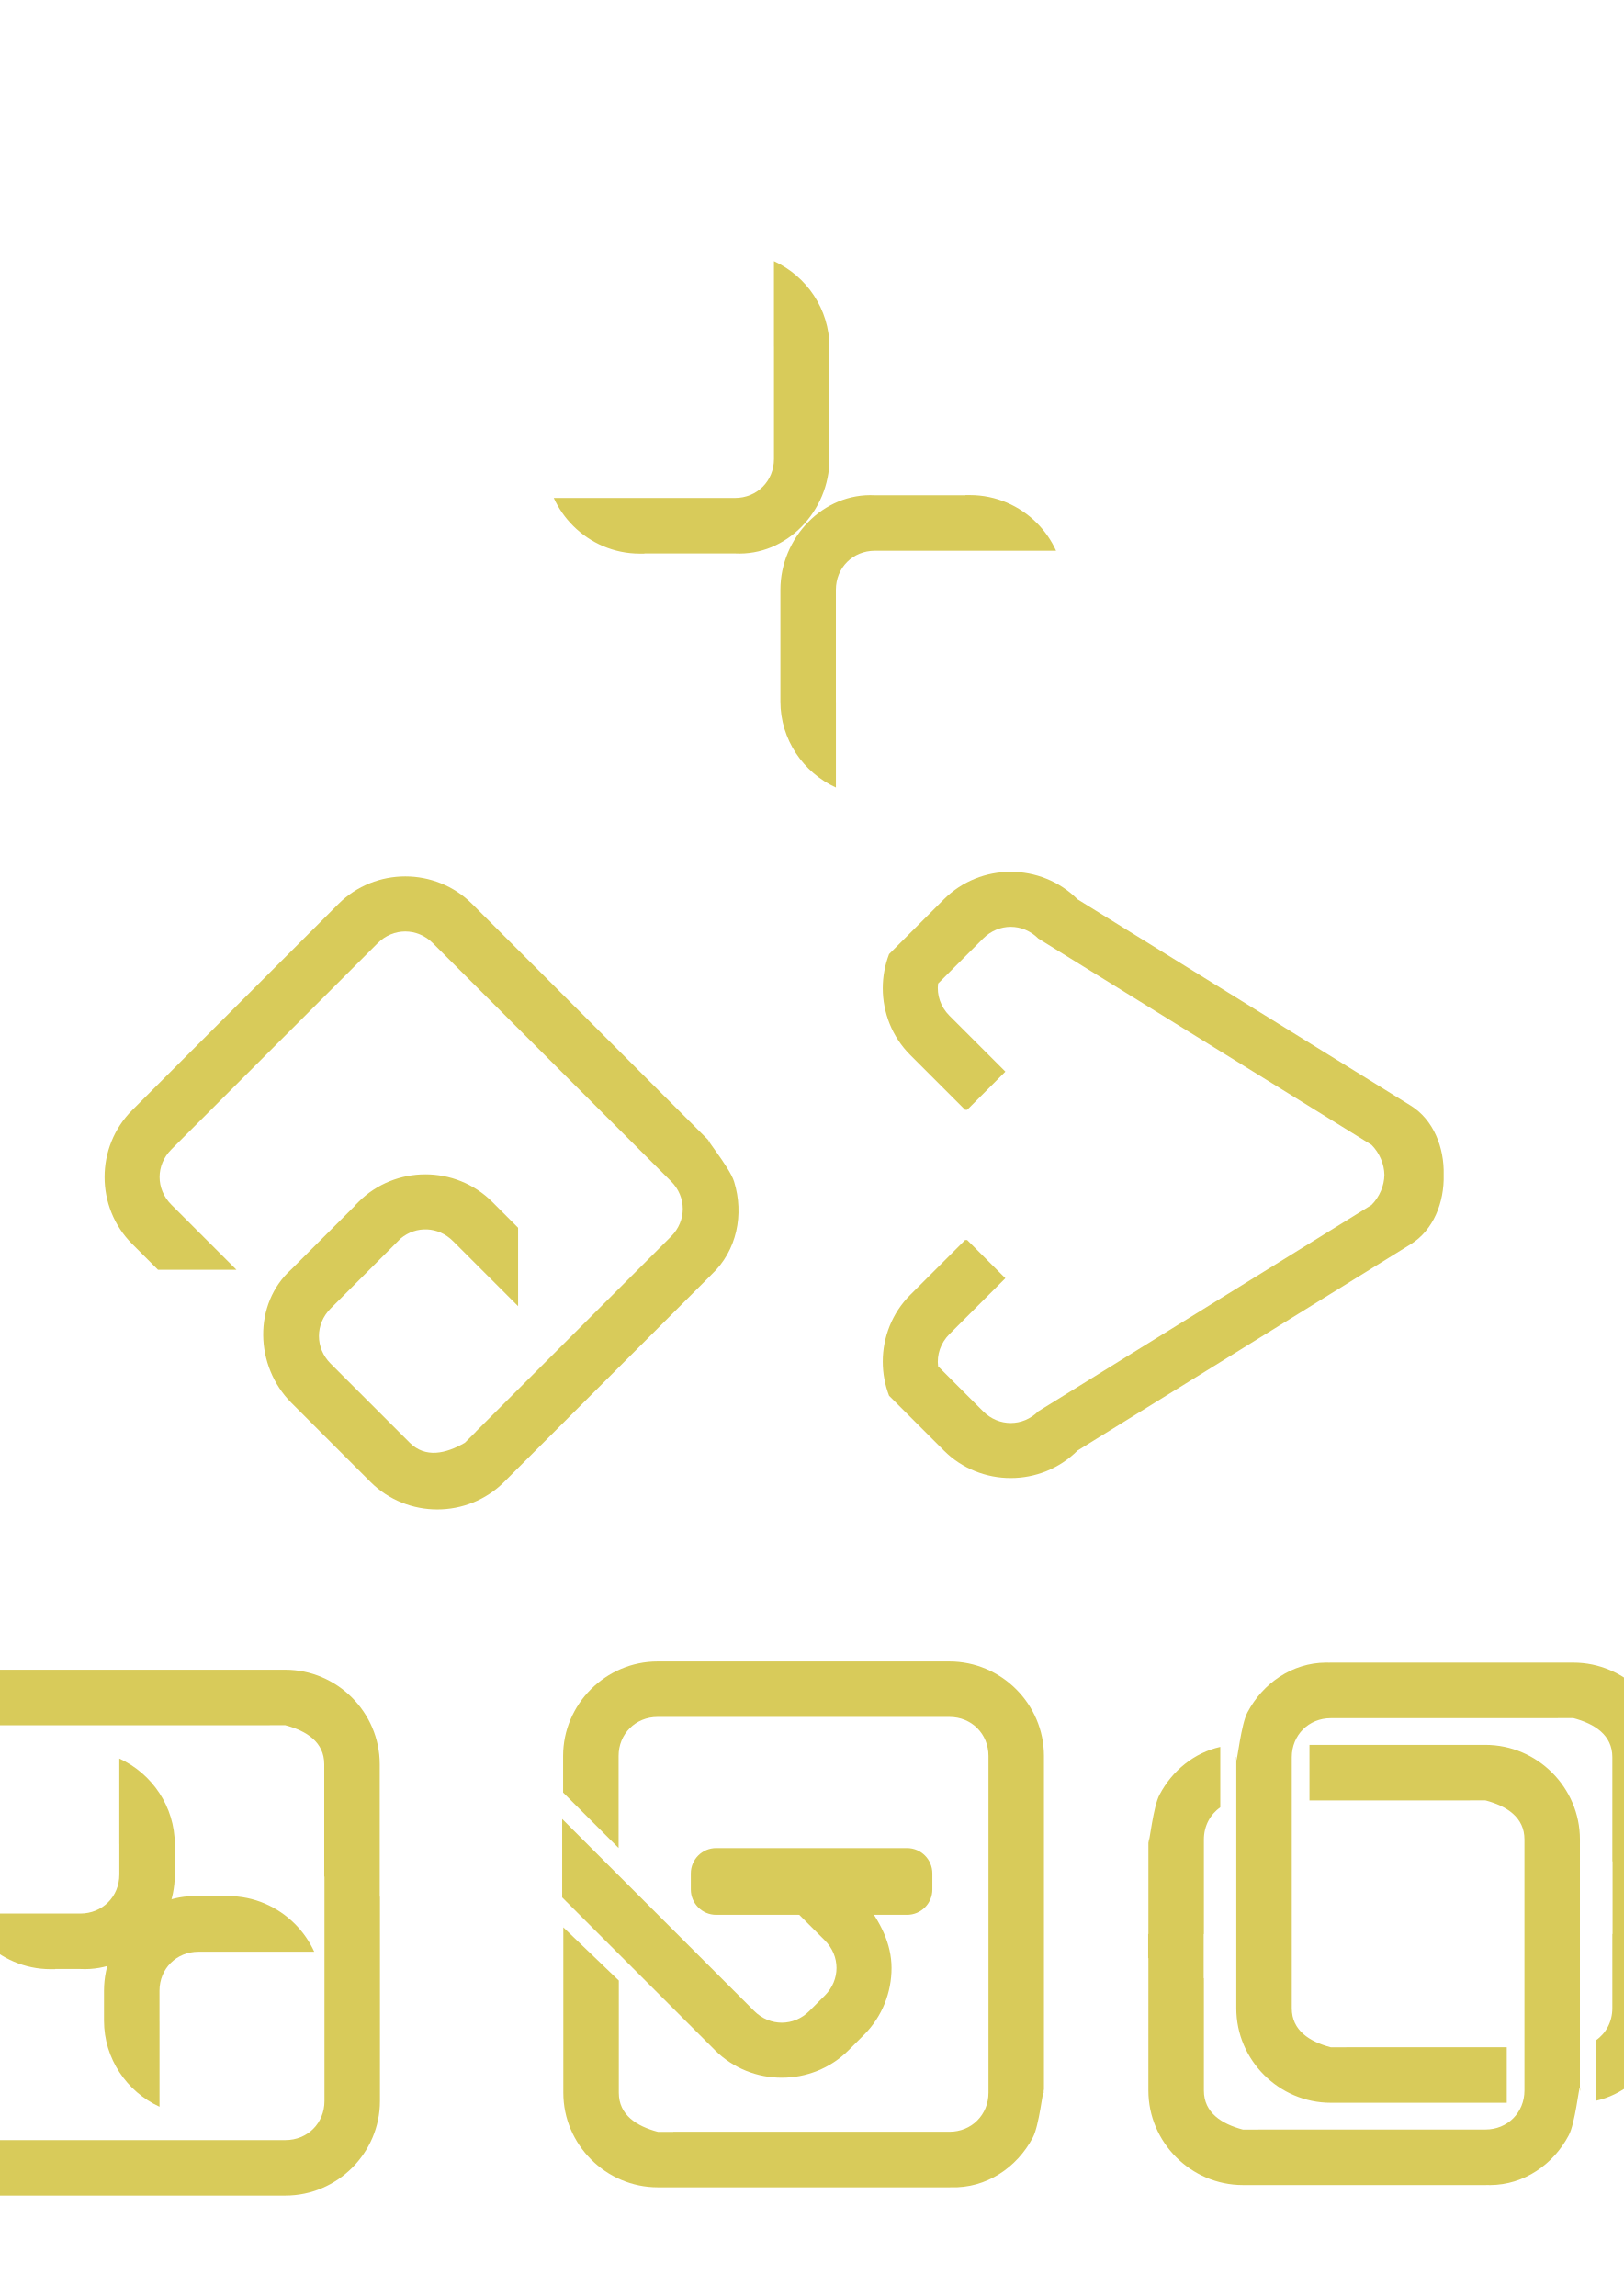
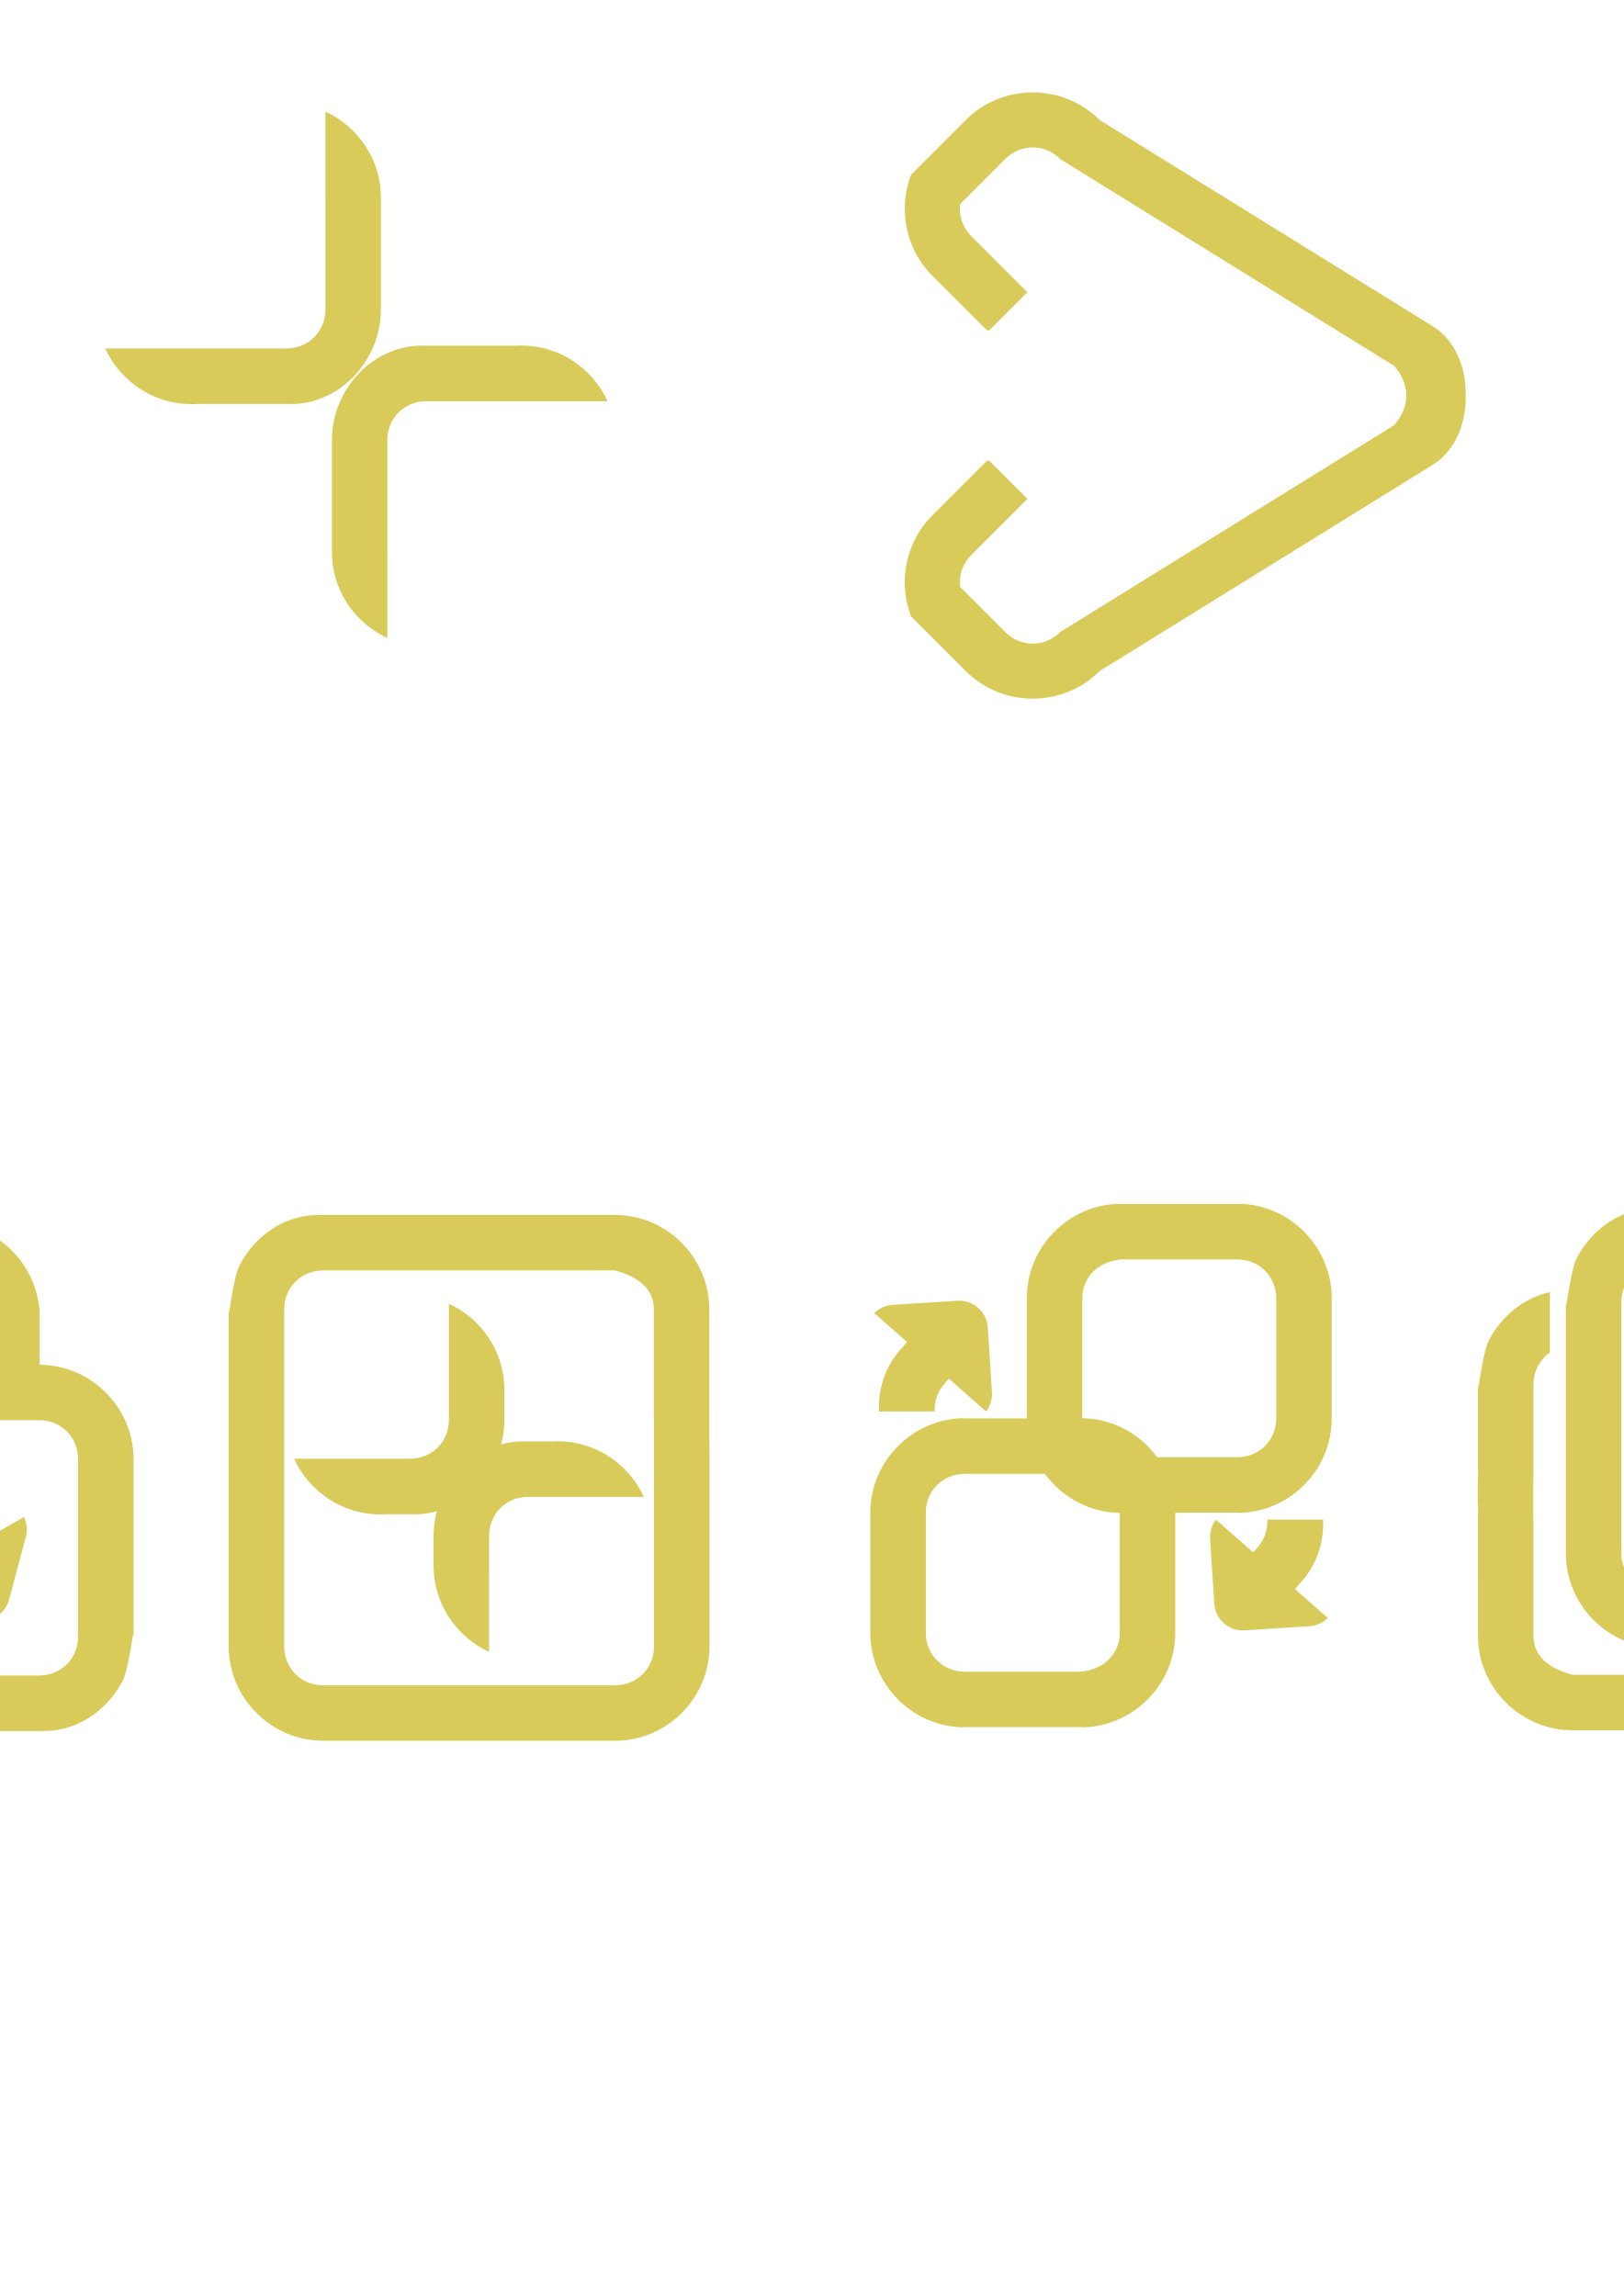
<svg xmlns="http://www.w3.org/2000/svg" width="210mm" height="297mm" viewBox="0 0 210 297" version="1.1" id="svg5">
  <defs id="defs2">
    <clipPath clipPathUnits="userSpaceOnUse" id="clipPath2350">
      <rect style="fill:#5dffff;fill-opacity:1;stroke:none;stroke-width:5;stroke-linecap:round;stroke-linejoin:round;stroke-miterlimit:4;stroke-dasharray:none" id="rect2352" width="45.776" height="45.776" x="117.315" y="136.821" ry="4.46" transform="rotate(-45)" />
    </clipPath>
    <clipPath clipPathUnits="userSpaceOnUse" id="clipPath2350-7">
      <rect style="fill:#5dffff;fill-opacity:1;stroke:none;stroke-width:5;stroke-linecap:round;stroke-linejoin:round;stroke-miterlimit:4;stroke-dasharray:none" id="rect2352-5" width="45.776" height="45.776" x="117.315" y="136.821" ry="4.46" transform="rotate(-45)" />
    </clipPath>
    <clipPath clipPathUnits="userSpaceOnUse" id="clipPath2350-5">
      <rect style="fill:#5dffff;fill-opacity:1;stroke:none;stroke-width:5;stroke-linecap:round;stroke-linejoin:round;stroke-miterlimit:4;stroke-dasharray:none" id="rect2352-6" width="45.776" height="45.776" x="117.315" y="136.821" ry="4.46" transform="rotate(-45)" />
    </clipPath>
    <clipPath clipPathUnits="userSpaceOnUse" id="clipPath2350-7-2">
      <rect style="fill:#5dffff;fill-opacity:1;stroke:none;stroke-width:5;stroke-linecap:round;stroke-linejoin:round;stroke-miterlimit:4;stroke-dasharray:none" id="rect2352-5-9" width="45.776" height="45.776" x="117.315" y="136.821" ry="4.46" transform="rotate(-45)" />
    </clipPath>
    <clipPath clipPathUnits="userSpaceOnUse" id="clipPath2350-0">
      <rect style="fill:#5dffff;fill-opacity:1;stroke:none;stroke-width:5;stroke-linecap:round;stroke-linejoin:round;stroke-miterlimit:4;stroke-dasharray:none" id="rect2352-9" width="45.776" height="45.776" x="117.315" y="136.821" ry="4.46" transform="rotate(-45)" />
    </clipPath>
    <clipPath clipPathUnits="userSpaceOnUse" id="clipPath2350-7-3">
      <rect style="fill:#5dffff;fill-opacity:1;stroke:none;stroke-width:5;stroke-linecap:round;stroke-linejoin:round;stroke-miterlimit:4;stroke-dasharray:none" id="rect2352-5-6" width="45.776" height="45.776" x="117.315" y="136.821" ry="4.46" transform="rotate(-45)" />
    </clipPath>
    <clipPath clipPathUnits="userSpaceOnUse" id="clipPath2350-5-0">
      <rect style="fill:#5dffff;fill-opacity:1;stroke:none;stroke-width:5;stroke-linecap:round;stroke-linejoin:round;stroke-miterlimit:4;stroke-dasharray:none" id="rect2352-6-6" width="45.776" height="45.776" x="117.315" y="136.821" ry="4.46" transform="rotate(-45)" />
    </clipPath>
    <clipPath clipPathUnits="userSpaceOnUse" id="clipPath2350-7-2-2">
      <rect style="fill:#5dffff;fill-opacity:1;stroke:none;stroke-width:5;stroke-linecap:round;stroke-linejoin:round;stroke-miterlimit:4;stroke-dasharray:none" id="rect2352-5-9-6" width="45.776" height="45.776" x="117.315" y="136.821" ry="4.46" transform="rotate(-45)" />
    </clipPath>
    <clipPath clipPathUnits="userSpaceOnUse" id="clipPath2350-0-2">
      <rect style="fill:#5dffff;fill-opacity:1;stroke:none;stroke-width:5;stroke-linecap:round;stroke-linejoin:round;stroke-miterlimit:4;stroke-dasharray:none" id="rect2352-9-3" width="45.776" height="45.776" x="117.315" y="136.821" ry="4.46" transform="rotate(-45)" />
    </clipPath>
    <clipPath clipPathUnits="userSpaceOnUse" id="clipPath2350-7-3-7">
      <rect style="fill:#5dffff;fill-opacity:1;stroke:none;stroke-width:5;stroke-linecap:round;stroke-linejoin:round;stroke-miterlimit:4;stroke-dasharray:none" id="rect2352-5-6-5" width="45.776" height="45.776" x="117.315" y="136.821" ry="4.46" transform="rotate(-45)" />
    </clipPath>
    <clipPath clipPathUnits="userSpaceOnUse" id="clipPath2350-5-0-9">
      <rect style="fill:#5dffff;fill-opacity:1;stroke:none;stroke-width:5;stroke-linecap:round;stroke-linejoin:round;stroke-miterlimit:4;stroke-dasharray:none" id="rect2352-6-6-2" width="45.776" height="45.776" x="117.315" y="136.821" ry="4.46" transform="rotate(-45)" />
    </clipPath>
    <clipPath clipPathUnits="userSpaceOnUse" id="clipPath2350-7-2-2-2">
      <rect style="fill:#5dffff;fill-opacity:1;stroke:none;stroke-width:5;stroke-linecap:round;stroke-linejoin:round;stroke-miterlimit:4;stroke-dasharray:none" id="rect2352-5-9-6-8" width="45.776" height="45.776" x="117.315" y="136.821" ry="4.46" transform="rotate(-45)" />
    </clipPath>
  </defs>
  <g id="layer1">
-     <path id="rect1307" style="color:#000000;fill:#d8cb5a;stroke-width:1;stroke-linecap:round;stroke-linejoin:round;-inkscape-stroke:none" d="m 43.773,116.928 c 4.745,-4.745 12.543,-4.745 17.288,0 l 30.812,30.812 h 0.042 l -0.022,-0.022 c -1.473,-1.473 2.488,3.242 3.046,5.121 0.004,0.012 0.008,0.024 0.011,0.035 1.29,4.177 0.386,8.901 -2.939,12.006 -0.04,0.042 -0.078,0.085 -0.119,0.126 l -26.688,26.688 c -4.745,4.745 -12.543,4.745 -17.288,-1e-5 l -10.224,-10.224 c -4.745,-4.745 -4.988,-12.8 0,-17.288 l 8.281,-8.281 -0.016,-0.016 0.417,-0.417 c 2.372,-2.372 5.508,-3.559 8.644,-3.559 3.136,0 6.272,1.186 8.644,3.559 l 3.346,3.346 v 10.148 l -8.42,-8.42 c -1.904,-1.904 -4.761,-2.014 -6.776,-0.332 l -9.047,9.047 c -2.021,2.021 -2.021,5.119 0,7.14 l 10.224,10.224 c 2.021,2.021 4.669,1.438 7.14,-1e-5 l 1.416,-1.416 h -0.013 l 25.258,-25.258 c 2.021,-2.021 2.021,-5.119 1e-5,-7.14 l -30.804,-30.804 c -2.021,-2.021 -5.119,-2.021 -7.14,0 l -26.688,26.688 c -2.021,2.021 -2.022,5.118 -3.67e-4,7.14 l 8.42,8.42 H 20.432 l -3.346,-3.346 c -2.372,-2.372 -3.559,-5.509 -3.559,-8.645 -7e-6,-3.136 1.187,-6.271 3.559,-8.643 z" />
-     <path id="rect1307-36-3" style="color:#000000;fill:#d8cb5a;stroke-width:1;stroke-linecap:round;stroke-linejoin:round;-inkscape-stroke:none" d="m 92.072,436.23 h -37.742 c -3.355,6e-5 -6.411,1.378 -8.628,3.595 -2.217,2.217 -3.596,5.274 -3.596,8.629 v 4.731 l 7.176,7.176 v -11.908 c -10e-6,-2.859 2.19,-5.048 5.049,-5.048 h 37.742 c 2.859,0 5.049,2.19 5.049,5.049 v 43.563 c 0,2.859 -2.19,5.049 -5.049,5.049 h -35.72 l 0.009,0.009 h -2.002 c -2.764,-0.73 -5.049,-2.19 -5.049,-5.049 V 477.568 c 0,-0.02 0.001,-0.04 0.002,-0.059 l -7.176,-6.879 c -0.004,-5.572 -0.002,19.29 -0.002,21.398 0,6.71 5.514,12.225 12.225,12.225 h 37.742 c 0.058,0 0.115,-0.004 0.173,-0.005 4.546,0.155 8.526,-2.546 10.567,-6.411 0.006,-0.011 0.011,-0.022 0.017,-0.033 0.807,-1.49 1.315,-6.27 1.438,-6.197 v -43.151 c 1e-5,-6.71 -5.514,-12.225 -12.225,-12.225 z m 12.225,55.376 v 0.423 l 0.029,0.029 v -0.031 c 0,-0.283 -0.01,-0.41 -0.029,-0.421 z" />
-     <path id="rect1307-36-3-5-2" style="color:#000000;fill:#d8cb5a;stroke-width:1;stroke-linecap:round;stroke-linejoin:round;-inkscape-stroke:none" d="m 7.619,575.716 1.992,-1.992 c 2.372,-2.372 3.559,-5.507 3.559,-8.643 2e-5,-3.136 -1.465,-6.023 -3.559,-8.645 l -3.346,-3.346 h -10.148 l 8.42,8.42 c 2.021,2.021 2.021,5.118 -3.7e-4,7.14 l -1.992,1.992 c -2.021,2.021 -5.119,2.021 -7.14,10e-6 L -35.399,539.839 c -2.021,-2.021 -2.021,-5.119 10e-6,-7.14 l 25.258,-25.258 h -0.013 l 1.416,-1.416 c 2.471,-1.438 5.119,-2.021 7.14,1e-5 l 10.224,10.224 c 0.014,0.014 0.027,0.029 0.041,0.043 l 9.938,-0.21 c 3.943,3.937 -13.639,-13.642 -15.129,-15.132 -4.745,-4.745 -12.543,-4.745 -17.288,0 l -26.688,26.688 c -0.041,0.041 -0.079,0.084 -0.119,0.126 -3.325,3.105 -4.228,7.829 -2.939,12.006 0.003,0.012 0.007,0.023 0.011,0.035 0.482,1.624 3.504,5.363 3.365,5.398 l 30.513,30.513 c 4.745,4.745 12.543,4.745 17.288,-10e-6 z m -47.801,-30.513 -0.299,-0.299 h -0.042 l 0.022,0.022 c 0.2,0.2 0.297,0.282 0.319,0.277 z" />
-     <path id="rect1307-36-3-5-6" style="color:#000000;fill:#d8cb5a;stroke-width:1;stroke-linecap:round;stroke-linejoin:round;-inkscape-stroke:none" d="m 119.328,517.436 v 5.1e-4 h 2.817 c 3.355,6e-5 6.411,1.378 8.628,3.595 2.217,2.217 3.223,5.295 3.596,8.629 v 4.731 l -7.176,7.176 v -11.908 c 0,-2.859 -2.19,-5.048 -5.049,-5.048 h -2.817 c -2.859,0 -5.049,2.19 -5.049,5.049 v 20.708 h -7.175 v -20.708 c -1e-5,-6.71 5.514,-12.225 12.225,-12.225 z" />
-     <path id="rect1307-36-7" style="color:#000000;fill:#d8cb5a;stroke-width:1;stroke-linecap:round;stroke-linejoin:round;-inkscape-stroke:none" d="m 168.283,504.184 h 37.742 c 3.355,-5e-5 6.411,-1.378 8.628,-3.595 2.217,-2.217 3.596,-5.274 3.596,-8.629 v -26.427 l -7.176,-7.176 v 33.604 c 0,2.859 -2.19,5.048 -5.049,5.048 h -37.742 c -2.859,0 -5.049,-2.19 -5.049,-5.049 v -43.563 c 0,-2.859 2.19,-5.049 5.049,-5.049 h 35.72 l -0.009,-0.009 h 2.002 c 2.764,0.73 5.049,2.19 5.049,5.049 v 14.459 c 0,0.02 -10e-4,0.04 -0.002,0.059 l 7.176,6.879 c 0.004,5.572 0.002,-19.29 0.002,-21.398 0,-6.71 -5.514,-12.225 -12.225,-12.225 h -37.742 c -0.058,0 -0.115,0.005 -0.173,0.005 -4.546,-0.155 -8.526,2.546 -10.567,6.411 -0.006,0.011 -0.011,0.022 -0.017,0.033 -0.807,1.49 -1.315,6.27 -1.438,6.197 v 43.151 c -10e-6,6.71 5.514,12.225 12.225,12.225 z m -12.225,-55.376 v -0.423 l -0.029,-0.029 v 0.031 c 0,0.283 0.01,0.41 0.029,0.421 z" />
-     <path id="rect1307-36-7-5" style="color:#000000;fill:#d8cb5a;stroke-width:1;stroke-linecap:round;stroke-linejoin:round;-inkscape-stroke:none" d="m 171.493,215.067 c -4.369,0.021 -8.165,2.673 -10.143,6.418 -0.006,0.011 -0.011,0.022 -0.017,0.033 -0.807,1.489 -1.315,6.266 -1.438,6.196 v 5.3e-4 22.467 h 5.3e-4 c -7.9e-4,4.936 -0.001,8.288 -0.001,9.598 0,6.71 5.514,12.225 12.225,12.225 h 22.755 v -7.185 h -20.762 l 0.009,0.009 h -2.002 c -2.764,-0.73 -5.049,-2.19 -5.049,-5.049 v -9.598 -22.879 c 0,-2.859 2.19,-5.049 5.049,-5.049 h 29.37 l -0.009,-0.009 h 2.002 c 2.764,0.73 5.049,2.19 5.049,5.049 v 13.401 c 0,0.02 -0.001,0.04 -0.002,0.059 l 0.031,0.03 v 9.397 h -0.029 v 9.59 c 0,1.754 -0.825,3.255 -2.122,4.154 v 7.82 c 3.379,-0.754 6.222,-3.087 7.843,-6.157 0.006,-0.011 0.011,-0.022 0.017,-0.033 0.807,-1.489 1.315,-6.266 1.438,-6.196 v -5.3e-4 -9.177 h 0.03 v -6.802 l -0.03,-0.03 c 0.002,-3.584 0.002,-14.37 0.002,-16.056 0,-6.71 -5.514,-12.225 -12.225,-12.225 h -31.392 c -0.058,0 -0.115,0.005 -0.173,0.005 -0.142,-0.005 -0.283,-0.007 -0.424,-0.006 z m 44.213,44.292 v 0.423 l 0.029,0.029 v -0.031 c 0,-0.283 -0.01,-0.41 -0.029,-0.421 z m -55.811,-31.645 v -0.423 l -0.029,-0.029 v 0.031 c 0,0.283 0.01,0.41 0.029,0.421 z m 9.465,-2.001 v 7.185 h 20.762 l -0.009,-0.009 h 2.002 c 2.764,0.73 5.049,2.19 5.049,5.049 v 12.244 5.3e-4 20.233 c 0,2.859 -2.19,5.049 -5.049,5.049 h -29.37 l 0.009,0.009 h -2.002 c -2.764,-0.73 -5.049,-2.19 -5.049,-5.049 v -14.459 c 0,-0.02 0.001,-0.04 0.002,-0.059 l -0.031,-0.03 v -5.694 h 0.029 V 237.945 c 0,-1.754 0.825,-3.255 2.122,-4.154 v -7.82 c -3.379,0.754 -6.222,3.087 -7.843,6.157 -0.006,0.011 -0.011,0.022 -0.017,0.033 -0.807,1.489 -1.315,6.266 -1.438,6.196 v 5.3e-4 11.823 h -0.03 v 3.097 l 0.03,0.03 c -0.002,3.584 -0.002,15.429 -0.002,17.114 0,6.71 5.514,12.225 12.225,12.225 h 31.392 c 0.058,0 0.115,-0.005 0.173,-0.005 0.142,0.005 0.283,0.007 0.424,0.006 v 5.3e-4 c 4.369,-0.021 8.165,-2.673 10.143,-6.418 0.006,-0.011 0.011,-0.022 0.017,-0.033 0.807,-1.489 1.315,-6.266 1.438,-6.196 v -5.3e-4 -19.822 h -5.3e-4 c 8e-4,-4.936 0.001,-10.934 0.001,-12.244 0,-6.71 -5.514,-12.225 -12.225,-12.225 z m 34.979,44.29 v 0.423 l 0.029,0.029 v -0.031 c 0,-0.282 -0.01,-0.408 -0.029,-0.421 z m -55.811,-31.645 v -0.423 l -0.029,-0.029 v 0.031 c 0,0.283 0.01,0.41 0.029,0.421 z" />
-     <path id="rect1307-36-7-5-9" style="color:#000000;fill:#d8cb5a;stroke-width:1;stroke-linecap:round;stroke-linejoin:round;-inkscape-stroke:none" d="m -45.454,474.996 h 32.45 c 3.355,-5e-5 6.411,-1.378 8.628,-3.595 2.217,-2.217 3.596,-5.274 3.596,-8.629 v -18.49 l -7.176,-7.176 v 25.666 c 0,2.859 -2.19,5.048 -5.049,5.048 h -32.451 c -2.859,0 -5.049,-2.19 -5.049,-5.049 v -35.626 c 0,-2.859 2.19,-5.049 5.049,-5.049 h 30.428 l -0.009,-0.009 h 2.002 c 2.764,0.73 5.049,2.19 5.049,5.049 v 14.459 c 0,0.02 -0.001,0.04 -0.002,0.059 l 7.176,6.879 c 0.004,5.572 0.002,-19.29 0.002,-21.398 0,-6.71 -5.514,-12.225 -12.225,-12.225 h -32.451 c -0.058,0 -0.115,0.005 -0.173,0.005 -4.546,-0.155 -8.526,2.546 -10.567,6.411 -0.006,0.011 -0.011,0.022 -0.017,0.033 -0.807,1.49 -1.315,6.27 -1.438,6.197 v 35.214 c 0,6.71 5.514,12.225 12.225,12.225 z m -12.225,-47.438 v -0.423 l -0.029,-0.029 v 0.031 c 0,0.283 0.01,0.41 0.029,0.421 z" />
-     <g id="g2065" transform="translate(176.7374,-82.96213)">
+     <path id="rect1307-36-3" style="color:#000000;fill:#d8cb5a;stroke-width:1;stroke-linecap:round;stroke-linejoin:round;-inkscape-stroke:none" d="m -37.422,158.181 c -3.355,6e-5 -6.411,1.378 -8.628,3.595 -2.217,2.217 -3.596,5.274 -3.596,8.629 v 33.306 l 0.018,0.018 c -1.6e-5,3.172 -5.16e-4,7.087 -5.16e-4,7.861 0,6.71 5.514,12.225 12.225,12.225 h 18.525 c 0.513,0.067 1.034,0.105 1.564,0.105 H 5.081 c 0.058,0 0.115,-0.004 0.173,-0.005 4.546,0.155 8.526,-2.546 10.567,-6.411 0.006,-0.011 0.011,-0.022 0.017,-0.033 0.806,-1.488 1.313,-6.255 1.437,-6.196 h 5.16e-4 v -22.514 c 0,-6.707 -5.509,-12.218 -12.214,-12.224 h 0.074 v -6.131 c 0,-6.71 -5.514,-12.225 -12.225,-12.225 z m 54.697,53.094 v 0.423 l 0.029,0.029 v -0.031 c 0,-0.283 -0.01,-0.41 -0.029,-0.421 z M -37.422,165.357 h 30.334 c 2.859,0 5.049,2.19 5.049,5.049 v 6.131 h -15.306 c -3.355,7e-5 -6.411,1.378 -8.628,3.595 -2.217,2.217 -3.223,5.295 -3.596,8.629 v 4.731 l 0.031,0.031 c -0.002,2.033 -0.002,16.383 -0.002,18.173 0,1.753 0.379,3.422 1.054,4.935 h -6.926 l 0.009,0.009 h -2.002 c -2.764,-0.73 -5.049,-2.19 -5.049,-5.049 v -14.459 c 0,-0.02 10e-4,-0.04 0.002,-0.059 l -0.019,-0.019 v -26.649 c 0,-2.859 2.19,-5.048 5.049,-5.048 z m 20.077,18.355 H 5.051 c 2.859,0 5.049,2.19 5.049,5.049 v 22.926 c 0,2.859 -2.19,5.049 -5.049,5.049 h -20.374 l 0.009,0.009 h -0.981 v -0.114 h -1.423 c -2.58,-0.764 -4.647,-2.216 -4.647,-4.935 v -14.459 c 0,-0.02 4.92e-4,-0.04 0.002,-0.059 l -0.031,-0.03 v -8.387 c 0,-2.859 2.19,-5.048 5.049,-5.048 z m 4.599,8.514 c -0.136,7.5e-4 -0.273,0.004 -0.409,0.009 -0.012,1.1e-4 -0.024,0.001 -0.037,0.002 -0.62,0.017 -1.601,0.289 -2.595,0.62 v 7.504 l 0.455,-0.263 c 2.476,-1.429 5.467,-0.628 6.897,1.848 l 0.406,0.703 -5.56,3.21 c 0.483,0.718 1.218,1.271 2.123,1.513 l 8.091,2.168 c 1.987,0.533 4.016,-0.639 4.549,-2.626 l 2.168,-8.091 c 0.243,-0.905 0.131,-1.818 -0.25,-2.595 l -4.899,2.828 -0.42,-0.728 c -0.029,-0.05 -0.062,-0.098 -0.091,-0.147 -2.072,-3.89 -6.199,-5.978 -10.427,-5.955 z" />
+     <path id="rect1307-36-7-5" style="color:#000000;fill:#d8cb5a;stroke-width:1;stroke-linecap:round;stroke-linejoin:round;-inkscape-stroke:none" d="m 214.12,156.236 c -4.369,0.021 -8.165,2.673 -10.143,6.418 -0.006,0.011 -0.011,0.022 -0.017,0.033 -0.807,1.489 -1.315,6.266 -1.438,6.196 v 5.3e-4 22.467 h 5.3e-4 c -7.9e-4,4.936 -0.001,8.288 -0.001,9.598 0,6.71 5.514,12.225 12.225,12.225 h 22.755 v -7.185 h -20.762 l 0.009,0.009 h -2.002 c -2.764,-0.73 -5.049,-2.19 -5.049,-5.049 v -9.598 -22.879 c 0,-2.859 2.19,-5.049 5.049,-5.049 h 29.37 l -0.009,-0.009 h 2.002 c 2.764,0.73 5.049,2.19 5.049,5.049 v 13.401 c 0,0.02 -0.001,0.04 -0.002,0.059 l 0.031,0.03 v 9.397 h -0.029 v 9.59 c 0,1.754 -0.825,3.255 -2.122,4.154 v 7.82 c 3.379,-0.754 6.222,-3.087 7.843,-6.157 0.006,-0.011 0.011,-0.022 0.017,-0.033 0.807,-1.489 1.315,-6.266 1.438,-6.196 v -5.3e-4 -9.177 h 0.03 v -6.802 l -0.03,-0.03 c 0.002,-3.584 0.002,-14.37 0.002,-16.056 0,-6.71 -5.514,-12.225 -12.225,-12.225 h -31.392 c -0.058,0 -0.115,0.005 -0.173,0.005 -0.142,-0.005 -0.283,-0.007 -0.424,-0.006 z m 44.213,44.292 v 0.423 l 0.029,0.029 v -0.031 c 0,-0.283 -0.01,-0.41 -0.029,-0.421 z m -55.811,-31.645 v -0.423 l -0.029,-0.029 v 0.031 c 0,0.283 0.01,0.41 0.029,0.421 z m 9.465,-2.001 v 7.185 h 20.762 l -0.009,-0.009 h 2.002 c 2.764,0.73 5.049,2.19 5.049,5.049 v 12.244 5.3e-4 20.233 c 0,2.859 -2.19,5.049 -5.049,5.049 h -29.37 l 0.009,0.009 h -2.002 c -2.764,-0.73 -5.049,-2.19 -5.049,-5.049 v -14.459 c 0,-0.02 0.001,-0.04 0.002,-0.059 l -0.031,-0.03 v -5.694 h 0.029 v -12.235 c 0,-1.754 0.825,-3.255 2.122,-4.154 v -7.82 c -3.379,0.754 -6.222,3.087 -7.843,6.157 -0.006,0.011 -0.011,0.022 -0.017,0.033 -0.807,1.489 -1.315,6.266 -1.438,6.196 v 5.3e-4 11.823 h -0.03 v 3.097 l 0.03,0.03 c -0.002,3.584 -0.002,15.429 -0.002,17.114 0,6.71 5.514,12.225 12.225,12.225 h 31.392 c 0.058,0 0.115,-0.005 0.173,-0.005 0.142,0.005 0.283,0.007 0.424,0.006 v 5.3e-4 c 4.369,-0.021 8.165,-2.673 10.143,-6.418 0.006,-0.011 0.011,-0.022 0.017,-0.033 0.807,-1.489 1.315,-6.266 1.438,-6.196 v -5.3e-4 -19.822 h -5.3e-4 c 8e-4,-4.936 0.001,-10.934 0.001,-12.244 0,-6.71 -5.514,-12.225 -12.225,-12.225 z m 34.979,44.29 v 0.423 l 0.029,0.029 v -0.031 c 0,-0.282 -0.01,-0.408 -0.029,-0.421 z m -55.811,-31.645 v -0.423 l -0.029,-0.029 v 0.031 c 0,0.283 0.01,0.41 0.029,0.421 z" />
+     <g id="g2065" transform="translate(118.7282,-102.3054)">
      <path id="rect1307-3" style="color:#000000;fill:#d8cb5a;stroke-width:1;stroke-linecap:round;stroke-linejoin:round;-inkscape-stroke:none" d="m -51.868,147.004 v 0.023 h -11.711 c -6.701,-0.354 -12.225,5.514 -12.225,12.225 v 14.459 c 1.6e-5,4.915 2.959,9.188 7.179,11.123 v -10.981 c -0.001,-0.047 -0.004,-0.094 -0.004,-0.142 v -14.459 c 1.3e-5,-2.859 2.19,-5.049 5.049,-5.049 h 12.794 c 0.001,1.2e-4 0.003,3.9e-4 0.004,5.1e-4 h 10.632 c -0.615,-1.347 -1.464,-2.568 -2.5,-3.603 -2.217,-2.217 -5.273,-3.596 -8.628,-3.596 z" />
      <path id="rect1307-3-5" style="color:#000000;fill:#d8cb5a;stroke-width:1;stroke-linecap:round;stroke-linejoin:round;-inkscape-stroke:none" d="m -93.398,154.575 v -0.023 h 11.711 c 6.701,0.354 12.225,-5.514 12.225,-12.225 v -14.459 c -10e-6,-4.915 -2.959,-9.188 -7.179,-11.123 v 10.981 c 0.001,0.047 0.004,0.094 0.004,0.142 v 14.459 c -1e-5,2.859 -2.19,5.049 -5.049,5.049 h -12.794 c -0.001,-1.2e-4 -0.003,-2.6e-4 -0.004,-5.2e-4 H -105.117 c 0.615,1.347 1.464,2.568 2.5,3.603 2.217,2.217 5.273,3.596 8.628,3.596 z" />
    </g>
-     <g id="g3598">
+     <g id="g3598" transform="translate(42.62698,-58.83062)">
      <path id="rect1307-36-7-7" style="color:#000000;fill:#d8cb5a;stroke-width:1;stroke-linecap:round;stroke-linejoin:round;-inkscape-stroke:none" d="M -0.826,284.008 H 36.916 c 3.355,-5e-5 6.411,-1.378 8.628,-3.595 2.217,-2.217 3.596,-5.274 3.596,-8.629 v -26.427 l -7.176,-7.176 v 33.604 c 0,2.859 -2.19,5.048 -5.049,5.048 H -0.826 c -2.859,0 -5.049,-2.19 -5.049,-5.049 v -43.563 c 0,-2.859 2.19,-5.049 5.049,-5.049 H 34.894 l -0.009,-0.009 h 2.002 c 2.764,0.73 5.049,2.19 5.049,5.049 v 14.459 c 0,0.02 -10e-4,0.04 -0.002,0.059 l 7.176,6.879 c 0.004,5.572 0.002,-19.29 0.002,-21.398 0,-6.71 -5.514,-12.225 -12.225,-12.225 H -0.855 c -0.058,0 -0.115,0.005 -0.173,0.005 -4.546,-0.155 -8.526,2.546 -10.567,6.411 -0.006,0.011 -0.011,0.022 -0.017,0.033 -0.807,1.49 -1.315,6.27 -1.438,6.197 v 43.151 c -1e-5,6.71 5.514,12.225 12.225,12.225 z M -13.05,228.632 v -0.423 l -0.029,-0.029 v 0.031 c 0,0.283 0.01,0.41 0.029,0.421 z" />
      <g id="g2065-0" transform="translate(113.2401,157.6874)">
        <g id="g3544" transform="translate(-21.16895,-57.53685)">
          <path id="rect1307-3-5-3" style="color:#000000;fill:#d8cb5a;stroke-width:1;stroke-linecap:round;stroke-linejoin:round;-inkscape-stroke:none" d="m -84.932,154.575 v -0.023 h 3.245 c 6.701,0.354 12.225,-5.514 12.225,-12.225 v -3.876 c 0,-4.915 -2.959,-9.188 -7.179,-11.123 v 10.981 c 0.001,0.047 0.004,0.094 0.004,0.142 v 3.876 c 0,2.859 -2.19,5.049 -5.049,5.049 h -4.327 c -0.001,-1.2e-4 -0.003,-2.6e-4 -0.004,-5.2e-4 h -10.632 c 0.615,1.347 1.464,2.568 2.5,3.603 2.217,2.217 5.273,3.596 8.628,3.596 z" />
          <path id="rect1307-3-5-3-6" style="color:#000000;fill:#d8cb5a;stroke-width:1;stroke-linecap:round;stroke-linejoin:round;-inkscape-stroke:none" d="m -63.149,145.118 v 0.023 h -3.245 c -6.701,-0.354 -12.225,5.514 -12.225,12.225 v 3.876 c 0,4.915 2.959,9.188 7.179,11.123 v -10.981 c -0.001,-0.047 -0.004,-0.094 -0.004,-0.142 v -3.876 c 0,-2.859 2.19,-5.049 5.049,-5.049 h 4.327 c 10e-4,1.2e-4 0.003,2.6e-4 0.004,5.2e-4 h 10.632 c -0.615,-1.347 -1.464,-2.568 -2.5,-3.603 -2.217,-2.217 -5.273,-3.596 -8.628,-3.596 z" />
        </g>
      </g>
    </g>
    <g id="rect1307-3-6" transform="rotate(45)" />
-     <g id="g853" transform="translate(42.568,3.41062)">
+     <g id="g853" transform="translate(45.41233,-97.40679)">
      <path id="rect1307-7" style="color:#000000;fill:#d8cb5a;stroke-width:1;stroke-linecap:round;stroke-linejoin:round;-inkscape-stroke:none" d="m 88.151,109.361 c -3.136,0 -6.272,1.186 -8.644,3.558 l -7.087,7.087 c -0.541,1.415 -0.815,2.912 -0.815,4.41 0,3.136 1.186,6.272 3.558,8.644 l 7.087,7.087 h 0.272 l 4.938,-4.938 -7.223,-7.223 c -1.17,-1.17 -1.661,-2.699 -1.477,-4.172 l 5.821,-5.821 c 2.021,-2.021 5.119,-2.021 7.14,0 l 43.092,26.688 c 1.043,1.043 1.651,2.508 1.668,3.89 -0.016,1.382 -0.625,2.847 -1.668,3.89 L 91.721,179.149 c -2.021,2.021 -5.119,2.021 -7.14,0 l -5.821,-5.821 c -0.184,-1.473 0.308,-3.003 1.477,-4.172 l 7.223,-7.223 -4.938,-4.938 h -0.272 l -7.087,7.087 c -2.372,2.372 -3.558,5.509 -3.558,8.644 0,1.498 0.274,2.995 0.815,4.41 l 7.087,7.087 c 2.372,2.372 5.509,3.558 8.644,3.558 3.136,0 6.272,-1.186 8.644,-3.558 l 43.092,-26.688 c 2.941,-1.821 4.353,-5.42 4.262,-8.964 0.091,-3.544 -1.321,-7.142 -4.262,-8.964 L 96.795,112.919 c -2.372,-2.372 -5.508,-3.558 -8.644,-3.558 z" />
    </g>
-     <g id="g9309">
-       <path id="rect1307-36" style="color:#000000;fill:#d8cb5a;stroke-width:1;stroke-linecap:round;stroke-linejoin:round;-inkscape-stroke:none" d="m 122.794,214.917 v 0.001 H 85.052 c -3.355,6e-5 -6.411,1.378 -8.628,3.595 -2.217,2.217 -3.596,5.274 -3.596,8.629 v 4.731 l 7.176,7.176 v -11.908 c -1e-5,-2.859 2.19,-5.048 5.049,-5.048 h 37.742 c 2.859,0 5.049,2.19 5.049,5.049 v 43.563 c 0,2.859 -2.19,5.049 -5.049,5.049 H 87.075 l 0.009,0.009 h -2.002 c -2.764,-0.73 -5.049,-2.19 -5.049,-5.049 v -14.459 c 0,-0.02 0.001,-0.04 0.002,-0.059 L 72.859,249.317 c -0.004,-5.572 -0.002,19.29 -0.002,21.398 0,6.71 5.514,12.225 12.225,12.225 h 37.742 c 0.058,0 0.115,-0.004 0.173,-0.005 4.546,0.155 8.526,-2.546 10.567,-6.411 0.006,-0.011 0.011,-0.022 0.017,-0.033 0.807,-1.49 1.315,-6.27 1.438,-6.197 v -43.151 c 10e-6,-6.71 -5.514,-12.225 -12.225,-12.225 z m -50.086,20.378 v 10.148 l 19.76,19.76 c 4.745,4.745 12.544,4.745 17.288,0 l -5.2e-4,-5.2e-4 1.992,-1.992 c 2.372,-2.372 3.559,-5.508 3.559,-8.643 2e-5,-3.136 -1.465,-6.024 -3.559,-8.645 l -3.346,-3.346 H 98.254 l 8.42,8.42 c 2.021,2.021 2.021,5.118 0,7.14 l -1.993,1.992 c -2.021,2.021 -5.118,2.021 -7.14,0 z m 62.311,34.999 v 0.423 l 0.029,0.029 v -0.031 c 0,-0.283 -0.01,-0.41 -0.029,-0.421 z" />
-       <rect style="fill:#d8cb5a;stroke-width:0.939;stroke-linecap:round;stroke-linejoin:round;fill-opacity:1" id="rect3622" width="31.238" height="8.632" x="89.347" y="239.062" ry="3.277" />
+     <g id="g4724" transform="rotate(90,31.05095,363.6225)">
+       <path id="rect1307-36-3-2" style="color:#000000;fill:#d8cb5a;stroke-width:1;stroke-linecap:round;stroke-linejoin:round;-inkscape-stroke:none" d="m -123.282,222.944 -3.734,4.249 -0.631,-0.555 c -0.044,-0.038 -0.09,-0.073 -0.134,-0.11 -2.29,-2.155 -5.276,-3.105 -8.252,-2.973 0.023,0.169 0.037,0.341 0.037,0.517 v 6.699 c 1.267,-0.073 2.563,0.349 3.628,1.284 l 0.61,0.535 -4.237,4.823 c 0.687,0.525 1.56,0.813 2.495,0.752 l 8.359,-0.539 c 2.053,-0.133 3.6,-1.892 3.467,-3.946 l -0.539,-8.36 c -0.06,-0.935 -0.459,-1.764 -1.068,-2.378 z" />
+       <path id="rect1307-36-9" style="color:#000000;fill:#d8cb5a;stroke-width:1;stroke-linecap:round;stroke-linejoin:round;-inkscape-stroke:none" d="m -136.868,242.671 c -0.011,0 -0.023,4.7e-4 -0.034,5e-4 -0.093,2.6e-4 -0.187,0.001 -0.28,0.004 -8.6e-4,0 -0.002,-5e-5 -0.003,0 -3.244,0.075 -6.191,1.436 -8.346,3.592 -2.174,2.174 -3.538,5.156 -3.591,8.434 h 0.032 c -10e-4,0.065 -0.003,0.13 -0.003,0.195 v 6.702 8.29 c 0,0.065 0.002,0.13 0.003,0.195 h -0.032 c 0.053,3.278 1.417,6.26 3.591,8.434 2.155,2.155 5.102,3.517 8.346,3.592 10e-4,5e-5 0.002,0 0.003,0 0.093,0.004 0.186,0.004 0.28,0.004 h 0.034 15.481 c 0.011,0 0.023,5e-5 0.034,0 0.093,0 0.187,-10e-4 0.28,-0.004 0.001,0 0.002,5e-5 0.003,0 3.244,-0.075 6.191,-1.436 8.346,-3.592 2.174,-2.174 3.538,-5.156 3.591,-8.434 h -0.032 c 10e-4,-0.065 -0.001,-0.13 0.003,-0.195 v -8.29 -6.702 c 0,-0.065 -0.002,-0.13 -0.003,-0.195 h 0.032 c -0.053,-3.278 -1.417,-6.26 -3.591,-8.434 -2.155,-2.155 -5.102,-3.517 -8.346,-3.592 -8.6e-4,-5e-5 -0.002,0 -0.003,0 -0.093,-0.002 -0.186,-0.004 -0.28,-0.004 -0.011,-3e-5 -0.023,-5e-4 -0.034,-5e-4 v 5e-4 h -15.483 z m -5.2e-4,7.176 h 15.484 c 2.859,0 4.824,2.199 5.049,5.049 v 6.702 8.29 c 0,2.859 -2.19,5.049 -5.049,5.049 h -15.484 c -2.859,0 -5.049,-2.19 -5.049,-5.049 v -8.29 -6.702 c 0,-2.859 2.19,-5.049 5.049,-5.049 z" />
+       <path id="rect1307-36-3-2-2" style="color:#000000;fill:#d8cb5a;stroke-width:1;stroke-linecap:round;stroke-linejoin:round;-inkscape-stroke:none" d="m -162.709,281.603 3.734,-4.249 0.631,0.555 c 0.044,0.038 0.09,0.073 0.134,0.11 2.29,2.155 5.276,3.105 8.252,2.973 -0.023,-0.169 -0.037,-0.341 -0.037,-0.517 v -6.699 c -1.267,0.073 -2.563,-0.349 -3.628,-1.284 l -0.61,-0.535 4.237,-4.823 c -0.687,-0.525 -1.56,-0.813 -2.495,-0.752 l -8.359,0.539 c -2.053,0.133 -3.6,1.892 -3.467,3.946 l 0.539,8.36 c 0.06,0.935 0.459,1.764 1.068,2.378 z" />
+       <path id="rect1307-36-9-6" style="color:#000000;fill:#d8cb5a;stroke-width:1;stroke-linecap:round;stroke-linejoin:round;-inkscape-stroke:none" d="m -149.123,261.877 c 0.011,0 0.023,-4.7e-4 0.034,-5e-4 0.093,-2.6e-4 0.187,-0.001 0.28,-0.004 8.6e-4,0 0.002,5e-5 0.003,0 3.244,-0.075 6.191,-1.436 8.346,-3.592 2.174,-2.174 3.538,-5.156 3.591,-8.434 h -0.032 c 0.001,-0.065 0.003,-0.13 0.003,-0.195 v -6.702 -8.29 c 0,-0.065 -0.002,-0.13 -0.003,-0.195 h 0.032 c -0.053,-3.278 -1.417,-6.26 -3.591,-8.434 -2.155,-2.155 -5.102,-3.517 -8.346,-3.592 -0.001,-5e-5 -0.002,0 -0.003,0 -0.093,-0.004 -0.186,-0.004 -0.28,-0.004 h -0.034 -15.481 c -0.011,0 -0.023,-5e-5 -0.034,0 -0.093,0 -0.187,0.001 -0.28,0.004 -0.001,0 -0.002,-5e-5 -0.003,0 -3.244,0.075 -6.191,1.436 -8.346,3.592 -2.174,2.174 -3.538,5.156 -3.591,8.434 h 0.032 c -0.001,0.065 10e-4,0.13 -0.003,0.195 v 8.29 6.702 c 0,0.065 0.002,0.13 0.003,0.195 h -0.032 c 0.053,3.278 1.417,6.26 3.591,8.434 2.155,2.155 5.102,3.517 8.346,3.592 8.6e-4,5e-5 0.002,0 0.003,0 0.093,0.002 0.186,0.004 0.28,0.004 0.011,3e-5 0.023,5e-4 0.034,5e-4 v -5e-4 h 15.483 z m 5.2e-4,-7.176 h -15.484 c -2.859,0 -4.824,-2.199 -5.049,-5.049 v -6.702 -8.29 c 0,-2.859 2.19,-5.049 5.049,-5.049 h 15.484 c 2.859,0 5.049,2.19 5.049,5.049 v 8.29 6.702 c 0,2.859 -2.19,5.049 -5.049,5.049 z" />
    </g>
  </g>
</svg>
